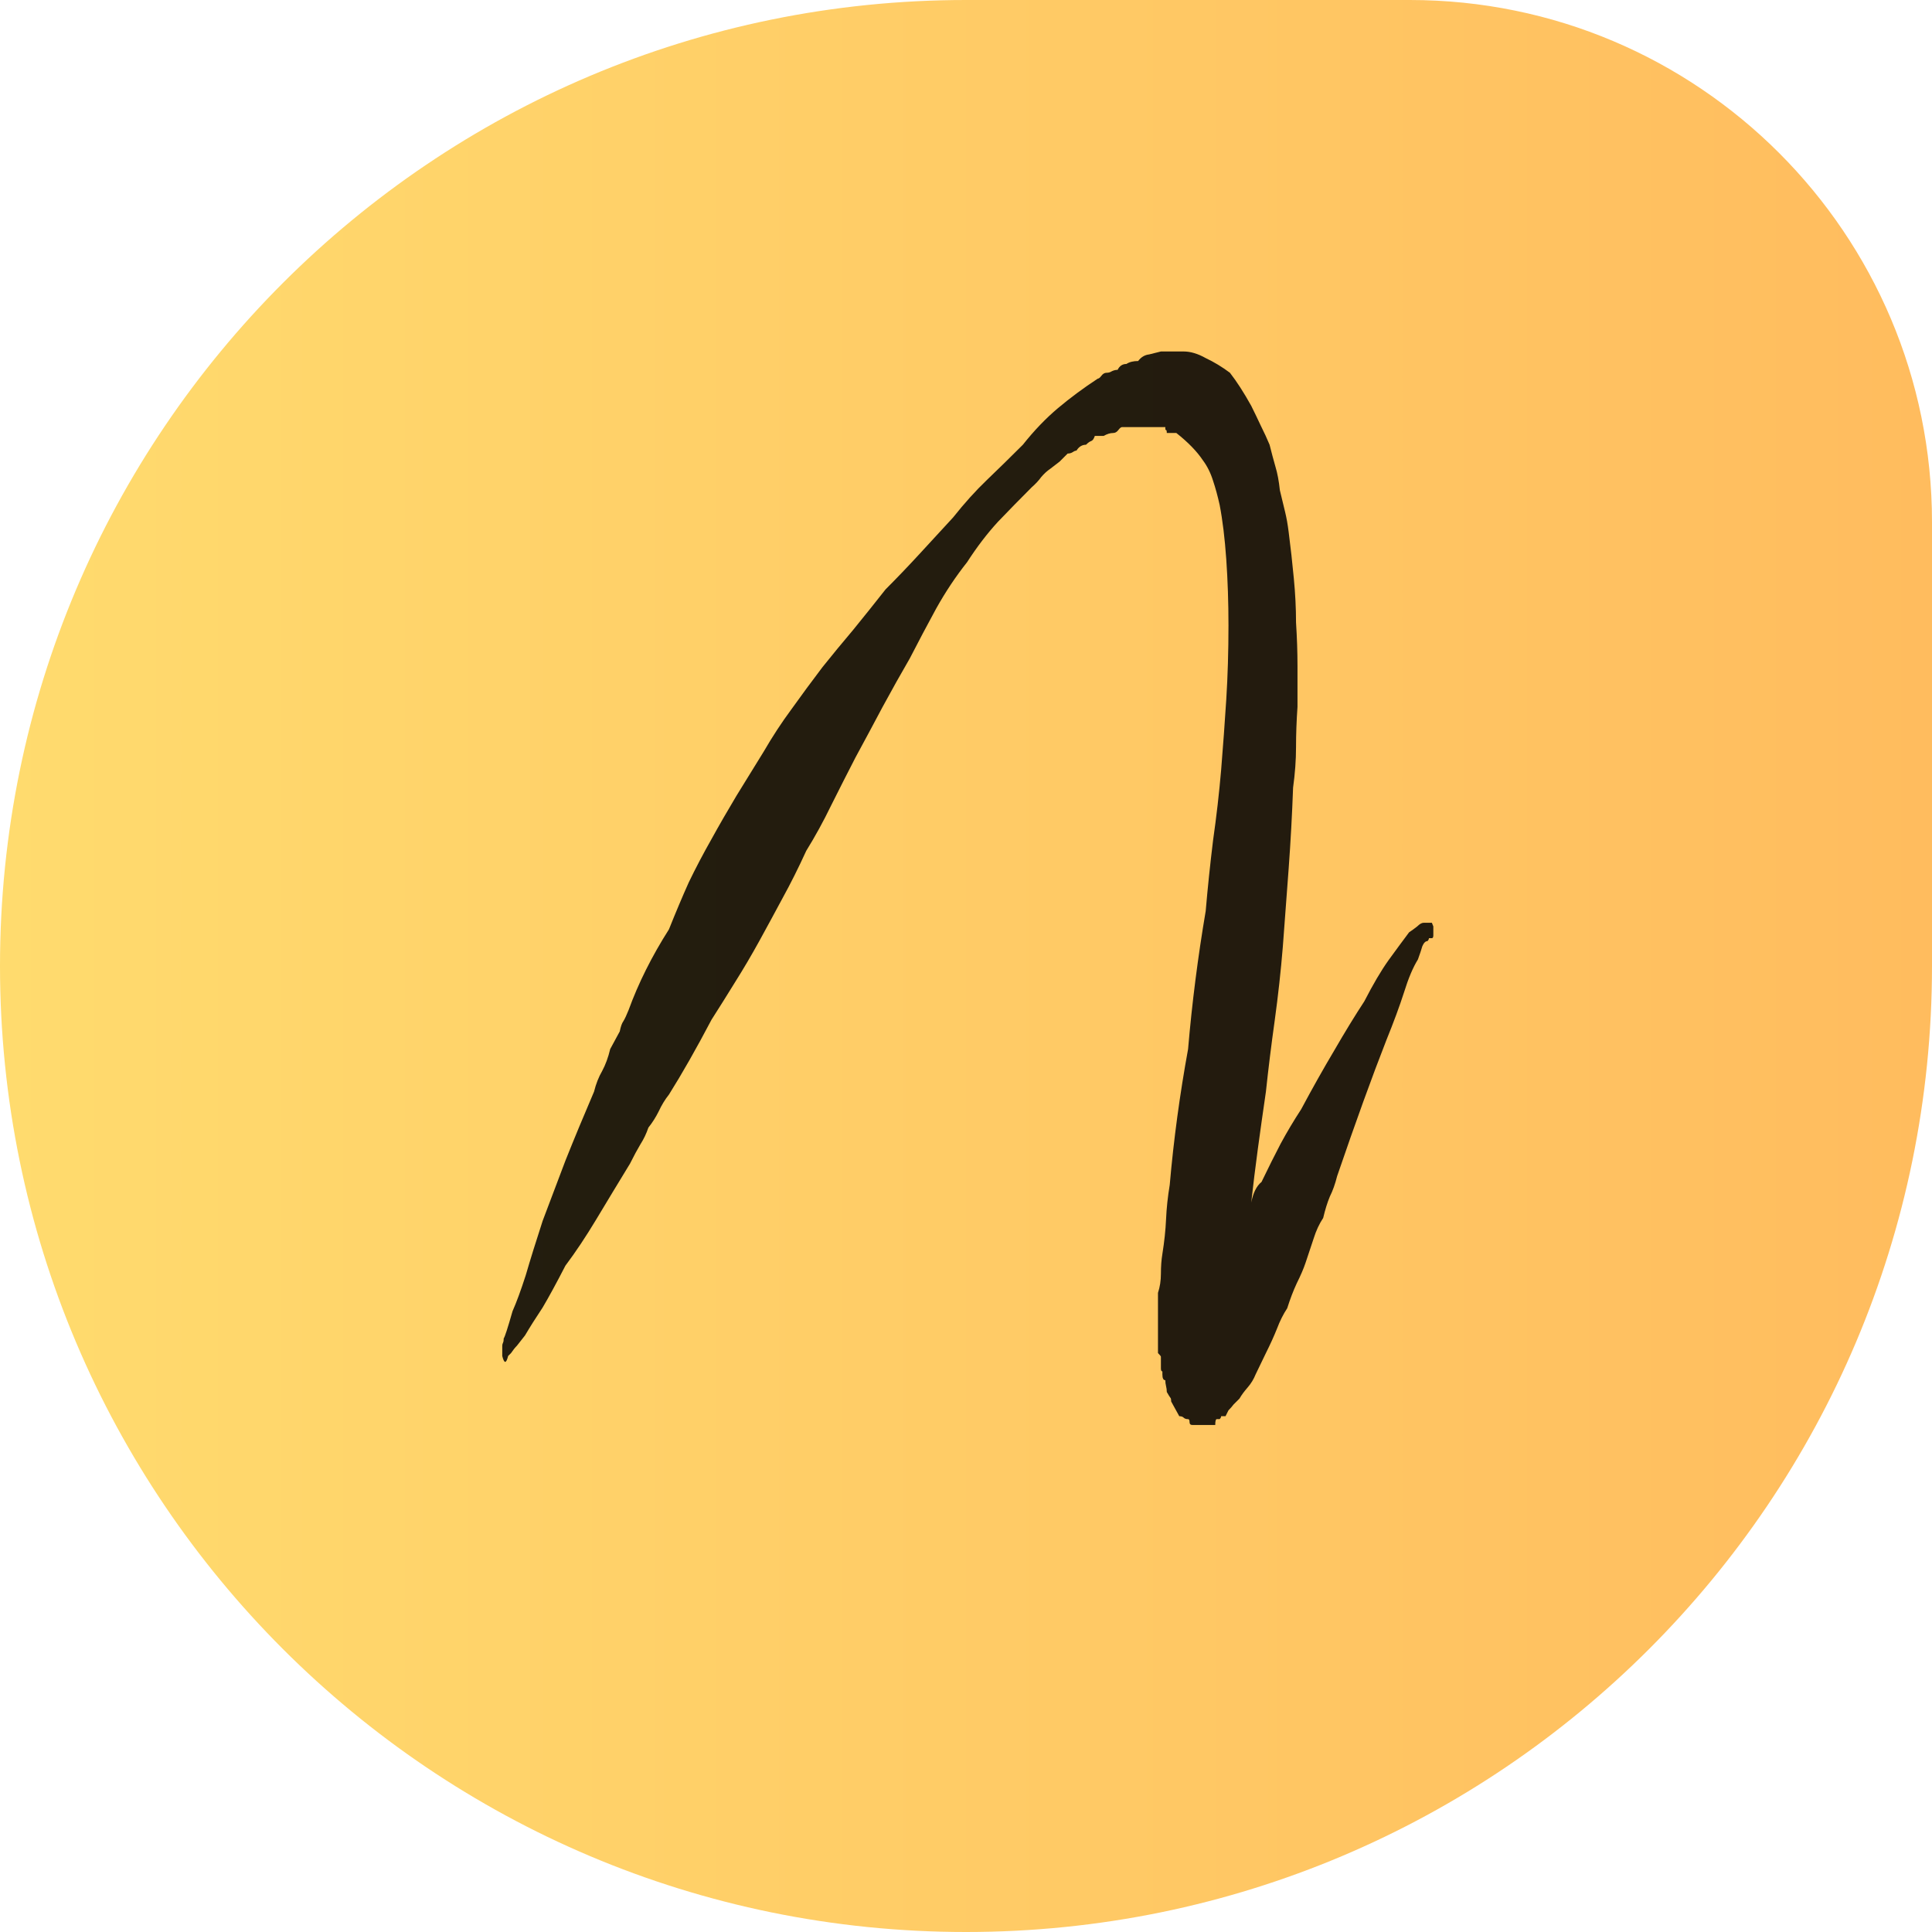
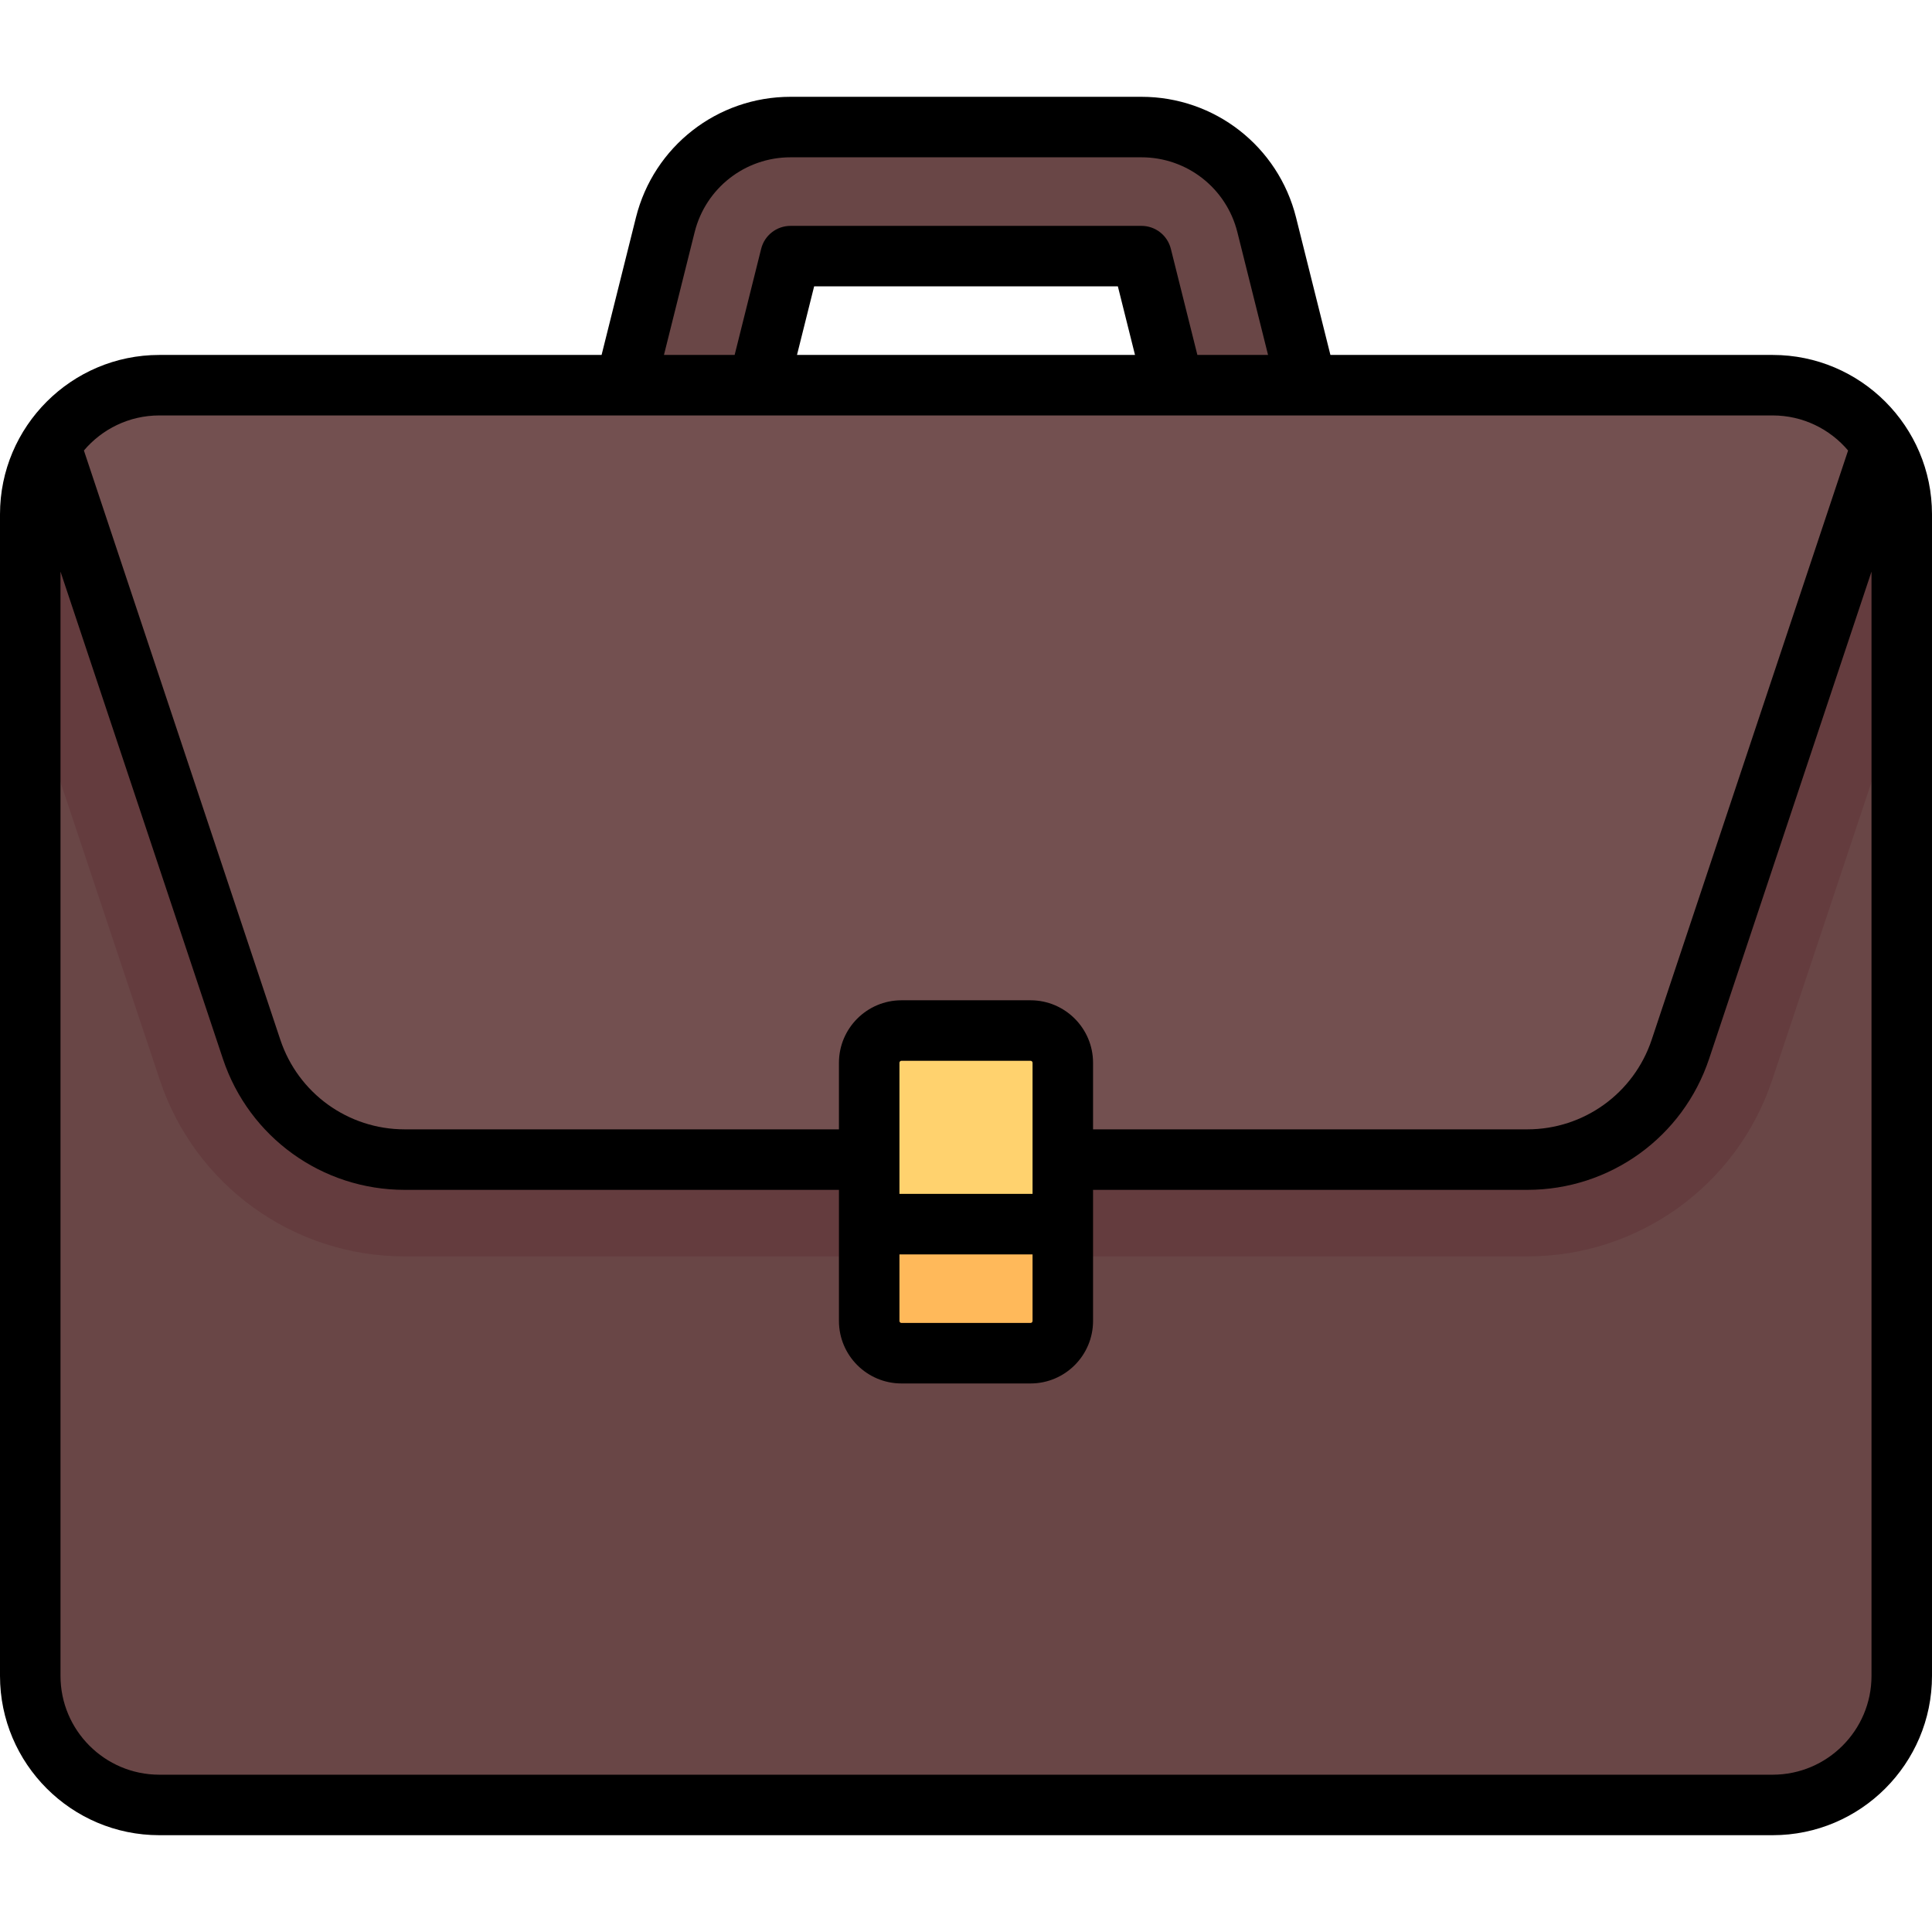
- <svg xmlns="http://www.w3.org/2000/svg" width="185" height="185" viewBox="0 0 185 185" fill="none">
-   <path d="M0 92.5C0 41.414 41.414 0 92.5 0H135C162.614 0 185 22.386 185 50V92.5C185 143.586 143.586 185 92.5 185V185C41.414 185 0 143.586 0 92.5V92.5Z" fill="url(#paint0_linear_13_13)" />
-   <path d="M137.109 88.359C137.109 88.359 137.156 88.477 137.25 88.711V88.992C137.25 89.18 137.25 89.367 137.25 89.555C137.25 89.742 137.203 89.836 137.109 89.836H136.828C136.828 89.93 136.781 90.023 136.688 90.117C136.5 90.117 136.336 90.281 136.195 90.609C136.102 90.938 135.961 91.359 135.773 91.875C135.305 92.625 134.859 93.68 134.438 95.039C134.016 96.352 133.453 97.875 132.75 99.609C131.391 103.078 129.82 107.414 128.039 112.617C127.852 113.367 127.617 114.023 127.336 114.586C127.102 115.148 126.891 115.828 126.703 116.625C126.328 117.188 126.023 117.844 125.789 118.594C125.555 119.297 125.297 120.07 125.016 120.914C124.828 121.477 124.547 122.133 124.172 122.883C123.844 123.586 123.539 124.383 123.258 125.273C122.883 125.836 122.555 126.492 122.273 127.242C121.992 127.945 121.641 128.719 121.219 129.562L120.234 131.602C120.047 132.07 119.789 132.492 119.461 132.867C119.133 133.242 118.875 133.594 118.688 133.922C118.5 134.109 118.312 134.297 118.125 134.484C117.984 134.672 117.82 134.859 117.633 135.047L117.352 135.609H116.93C116.93 135.703 116.883 135.797 116.789 135.891H116.508C116.414 135.891 116.367 136.078 116.367 136.453H116.086H115.945H115.664H115.453H115.172H114.75H114.609H114.188C114 136.453 113.906 136.359 113.906 136.172C113.906 135.984 113.859 135.891 113.766 135.891C113.578 135.891 113.438 135.844 113.344 135.75C113.25 135.656 113.109 135.609 112.922 135.609L112.148 134.203C112.148 134.016 112.125 133.898 112.078 133.852C112.031 133.805 111.914 133.617 111.727 133.289C111.727 133.102 111.703 132.914 111.656 132.727C111.609 132.539 111.586 132.352 111.586 132.164C111.398 132.164 111.305 131.977 111.305 131.602V131.32C111.211 131.32 111.164 131.227 111.164 131.039V130.758C111.164 130.289 111.164 130.008 111.164 129.914C111.164 129.867 111.07 129.75 110.883 129.562V129V128.719V125.555V123.797C111.07 123.234 111.164 122.625 111.164 121.969C111.164 121.266 111.211 120.633 111.305 120.07C111.492 118.898 111.609 117.797 111.656 116.766C111.703 115.688 111.82 114.586 112.008 113.461C112.383 109.148 112.969 104.812 113.766 100.453C113.953 98.25 114.188 96.047 114.469 93.844C114.75 91.641 115.078 89.438 115.453 87.234C115.641 85.031 115.875 82.781 116.156 80.484C116.484 78.188 116.742 75.938 116.93 73.734C117.117 71.438 117.281 69.188 117.422 66.984C117.562 64.734 117.633 62.367 117.633 59.883C117.633 57.68 117.562 55.57 117.422 53.555C117.281 51.539 117.07 49.805 116.789 48.352C116.602 47.508 116.391 46.734 116.156 46.031C115.922 45.281 115.594 44.625 115.172 44.062C114.609 43.219 113.766 42.352 112.641 41.461H111.727C111.727 41.273 111.703 41.18 111.656 41.18C111.609 41.18 111.586 41.133 111.586 41.039V40.898H111.164H110.32H109.406H108.562H107.438C107.344 40.898 107.227 40.992 107.086 41.18C106.945 41.367 106.781 41.461 106.594 41.461C106.312 41.461 106.008 41.555 105.68 41.742H104.836C104.742 42.023 104.625 42.188 104.484 42.234C104.344 42.281 104.18 42.398 103.992 42.586C103.617 42.586 103.312 42.773 103.078 43.148C102.984 43.148 102.867 43.195 102.727 43.289C102.586 43.383 102.422 43.43 102.234 43.43C101.953 43.711 101.695 43.969 101.461 44.203C101.227 44.391 100.922 44.625 100.547 44.906C100.266 45.094 99.984 45.352 99.703 45.68C99.469 46.008 99.164 46.336 98.789 46.664C97.711 47.742 96.633 48.844 95.555 49.969C94.523 51.094 93.539 52.383 92.602 53.836C91.523 55.195 90.539 56.672 89.648 58.266C88.805 59.812 87.961 61.406 87.117 63.047C86.273 64.5 85.406 66.047 84.516 67.688C83.672 69.281 82.805 70.898 81.914 72.539C81.164 73.992 80.391 75.516 79.594 77.109C78.844 78.656 78.047 80.109 77.203 81.469C76.453 83.109 75.703 84.609 74.953 85.969C74.25 87.281 73.5 88.664 72.703 90.117C71.953 91.477 71.18 92.789 70.383 94.055C69.633 95.273 68.883 96.469 68.133 97.641C66.68 100.406 65.32 102.797 64.055 104.812C63.68 105.281 63.352 105.82 63.07 106.43C62.789 106.992 62.461 107.508 62.086 107.977C61.898 108.539 61.641 109.078 61.312 109.594C61.031 110.062 60.703 110.672 60.328 111.422C59.156 113.344 58.078 115.125 57.094 116.766C56.109 118.406 55.125 119.883 54.141 121.195C53.297 122.836 52.57 124.172 51.961 125.203C51.305 126.188 50.742 127.078 50.273 127.875C49.898 128.344 49.641 128.672 49.5 128.859C49.312 129.047 49.125 129.281 48.938 129.562L48.656 129.844C48.469 130.594 48.281 130.594 48.094 129.844V129V128.859C48.094 128.766 48.117 128.672 48.164 128.578C48.211 128.484 48.234 128.344 48.234 128.156C48.328 128.062 48.609 127.195 49.078 125.555C49.453 124.711 49.875 123.562 50.344 122.109C50.766 120.656 51.305 118.922 51.961 116.906C52.617 115.172 53.344 113.25 54.141 111.141C54.984 109.031 55.898 106.828 56.883 104.531C57.07 103.781 57.328 103.125 57.656 102.562C57.984 101.953 58.242 101.25 58.43 100.453L59.344 98.766C59.438 98.297 59.555 97.969 59.695 97.781C59.836 97.547 60 97.195 60.188 96.727C61.125 94.148 62.414 91.57 64.055 88.992C64.711 87.352 65.344 85.852 65.953 84.492C66.609 83.133 67.336 81.75 68.133 80.344C68.883 78.984 69.68 77.602 70.523 76.195C71.414 74.742 72.281 73.336 73.125 71.977C73.969 70.523 74.859 69.164 75.797 67.898C76.734 66.586 77.719 65.25 78.75 63.891C79.688 62.719 80.672 61.523 81.703 60.305C82.734 59.039 83.766 57.75 84.797 56.438C85.875 55.359 86.953 54.234 88.031 53.062C89.156 51.844 90.234 50.672 91.266 49.547C92.344 48.188 93.422 46.992 94.5 45.961C95.625 44.883 96.773 43.758 97.945 42.586C99.023 41.227 100.148 40.055 101.32 39.07C102.492 38.086 103.758 37.148 105.117 36.258C105.211 36.258 105.328 36.164 105.469 35.977C105.609 35.789 105.773 35.695 105.961 35.695C106.148 35.695 106.312 35.648 106.453 35.555C106.641 35.461 106.828 35.414 107.016 35.414C107.203 35.039 107.484 34.852 107.859 34.852C108.141 34.664 108.516 34.57 108.984 34.57C109.266 34.195 109.617 33.984 110.039 33.938L111.164 33.656H111.305H111.586H112.008H113.344C114 33.656 114.703 33.867 115.453 34.289C116.25 34.664 117.023 35.133 117.773 35.695C118.43 36.539 119.109 37.594 119.812 38.859C120.094 39.422 120.398 40.055 120.727 40.758C121.055 41.414 121.336 42.023 121.57 42.586C121.758 43.336 121.945 44.039 122.133 44.695C122.32 45.305 122.461 46.055 122.555 46.945C122.742 47.695 122.906 48.375 123.047 48.984C123.188 49.547 123.305 50.203 123.398 50.953C123.586 52.406 123.75 53.883 123.891 55.383C124.031 56.836 124.102 58.242 124.102 59.602C124.195 61.055 124.242 62.438 124.242 63.75C124.242 65.016 124.242 66.328 124.242 67.688C124.148 69.047 124.102 70.336 124.102 71.555C124.102 72.773 124.008 74.062 123.82 75.422C123.727 78 123.586 80.578 123.398 83.156C123.211 85.688 123.023 88.195 122.836 90.68C122.648 92.977 122.391 95.32 122.062 97.711C121.734 100.055 121.453 102.328 121.219 104.531C120.938 106.453 120.68 108.281 120.445 110.016C120.211 111.75 120 113.461 119.812 115.148C120 114.211 120.328 113.555 120.797 113.18C121.453 111.82 122.062 110.602 122.625 109.523C123.234 108.398 123.891 107.297 124.594 106.219C125.672 104.203 126.727 102.328 127.758 100.594C128.789 98.812 129.75 97.242 130.641 95.883C131.484 94.242 132.258 92.93 132.961 91.945C133.711 90.914 134.367 90.023 134.93 89.273C135.211 89.086 135.469 88.898 135.703 88.711C135.938 88.477 136.148 88.359 136.336 88.359H136.688H136.828H137.109ZM115.031 122.672H114.75H115.031ZM114.75 122.672H114.609H114.75Z" fill="black" fill-opacity="0.86" />
-   <defs>
-     <linearGradient id="paint0_linear_13_13" x1="0" y1="92" x2="185" y2="92" gradientUnits="userSpaceOnUse">
-       <stop stop-color="#FFDB6E" />
-       <stop offset="1" stop-color="#FFBC5E" />
-     </linearGradient>
-   </defs>
+ <svg xmlns="http://www.w3.org/2000/svg" height="800px" width="800px" version="1.1" id="Layer_1" viewBox="0 0 512 512" xml:space="preserve">
+   <path style="fill:#694646;" d="M469.779,102.079H346.315l-10.624-42.497c-3.816-15.256-17.461-25.912-33.186-25.912h-93.011  c-15.724,0-29.37,10.656-33.186,25.912l-10.624,42.497H42.221c-18.891,0-34.205,15.314-34.205,34.205v307.841  c0,18.891,15.314,34.205,34.205,34.205h427.557c18.891,0,34.205-15.314,34.205-34.205V136.284  C503.983,117.393,488.669,102.079,469.779,102.079z M200.943,102.079l8.551-34.205h93.011l8.551,34.205H200.943z" />
+   <path style="fill:#643C3E;" d="M469.779,102.079H42.221c-18.892,0-34.205,15.314-34.205,34.205v46.918l34.326,102.982  c9.328,27.978,35.408,46.777,64.9,46.777h297.515c29.493,0,55.573-18.799,64.899-46.777l34.326-102.979v-46.92  C503.983,117.393,488.67,102.079,469.779,102.079z" />
+   <path style="fill:#735050;" d="M13.354,118.089l53.327,159.982c5.82,17.459,22.158,29.235,40.562,29.235h297.515  c18.403,0,34.742-11.776,40.562-29.235l53.327-159.982c-6.06-9.592-16.684-16.01-28.869-16.01H42.221  C30.037,102.079,19.412,108.497,13.354,118.089z" />
+   <path style="fill:#FFB95A;" d="M273.102,358.614h-34.205c-4.722,0-8.551-3.829-8.551-8.551v-68.409c0-4.722,3.829-8.551,8.551-8.551  h34.205c4.722,0,8.551,3.829,8.551,8.551v68.409C281.653,354.785,277.825,358.614,273.102,358.614z" />
+   <path style="fill:#FFD26E;" d="M281.653,324.409h-51.307v-42.756c0-4.722,3.829-8.551,8.551-8.551h34.205  c4.722,0,8.551,3.829,8.551,8.551V324.409z" />
+   <path d="M469.779,94.063H352.573l-9.106-36.426c-4.71-18.832-21.554-31.983-40.962-31.983h-93.011  c-19.408,0-36.253,13.152-40.963,31.985l-9.105,36.425H42.221C18.941,94.063,0,113.003,0,136.284v307.841  c0,23.28,18.941,42.221,42.221,42.221h427.557c23.28,0,42.221-18.941,42.221-42.221V136.284  C512,113.003,493.059,94.063,469.779,94.063z M184.086,61.528c2.922-11.682,13.371-19.841,25.409-19.841h93.011  c12.038,0,22.486,8.159,25.409,19.84l8.133,32.536h-18.732l-7.033-28.132c-0.891-3.569-4.098-6.072-7.777-6.072h-93.011  c-3.678,0-6.885,2.503-7.777,6.072l-7.031,28.132h-18.732L184.086,61.528z M300.789,94.063h-89.578l4.543-18.171h80.492  L300.789,94.063z M42.221,110.096h427.557c8.005,0,15.177,3.614,19.985,9.291l-52.05,156.149  c-4.736,14.208-17.98,23.754-32.957,23.754H289.67v-17.637c0-9.136-7.432-16.568-16.568-16.568h-34.205  c-9.136,0-16.568,7.432-16.568,16.568v17.637H107.243c-14.976,0-28.221-9.546-32.957-23.753l-52.05-156.15  C27.044,113.71,34.216,110.096,42.221,110.096z M273.637,316.392h-35.273v-34.739c0-0.295,0.239-0.534,0.534-0.534h34.205  c0.295,0,0.534,0.239,0.534,0.534V316.392z M238.363,332.426h35.273v17.637c0,0.295-0.239,0.534-0.534,0.534h-34.205  c-0.295,0-0.534-0.239-0.534-0.534V332.426z M469.779,470.313H42.221c-14.44,0-26.188-11.748-26.188-26.188V151.481l43.042,129.126  c6.922,20.765,26.279,34.717,48.168,34.717H222.33v34.739c0,9.136,7.432,16.568,16.568,16.568h34.205  c9.136,0,16.568-7.432,16.568-16.568v-34.739h115.087c21.889,0,41.245-13.951,48.168-34.717l43.042-129.126v292.644  C495.967,458.565,484.218,470.313,469.779,470.313z" />
</svg>
